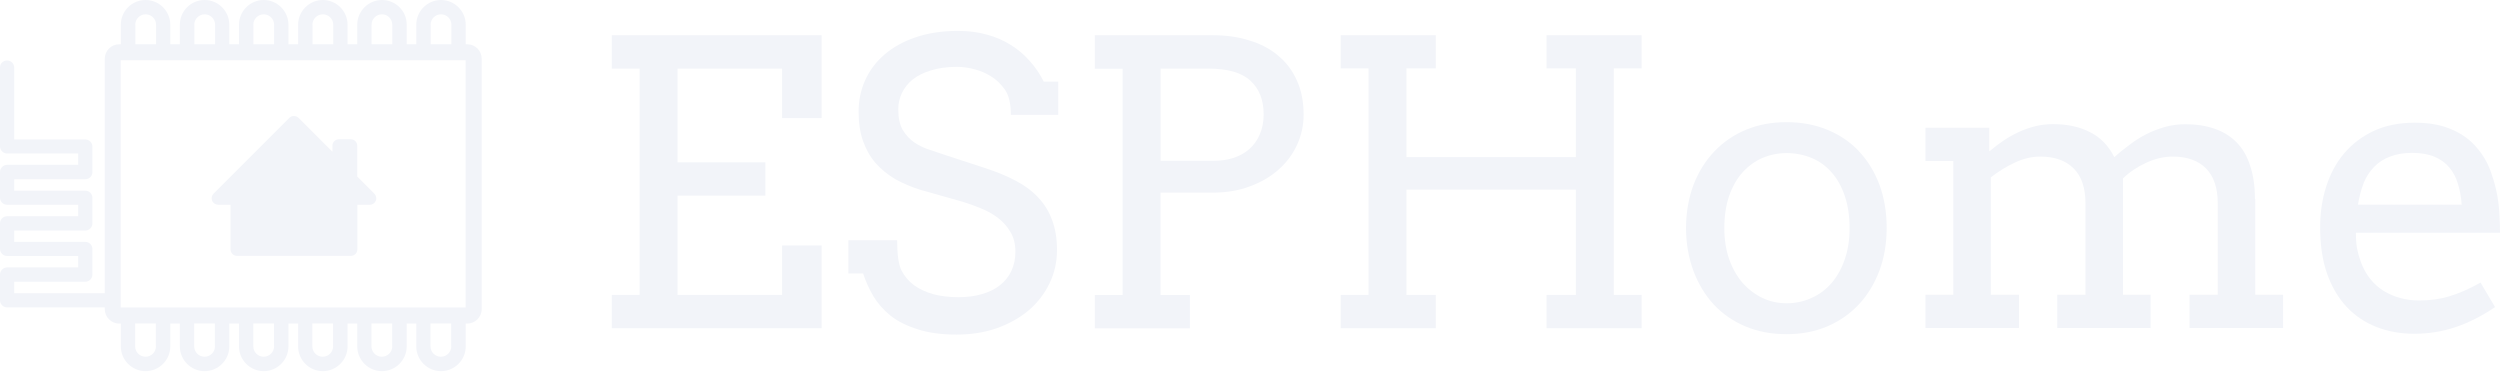
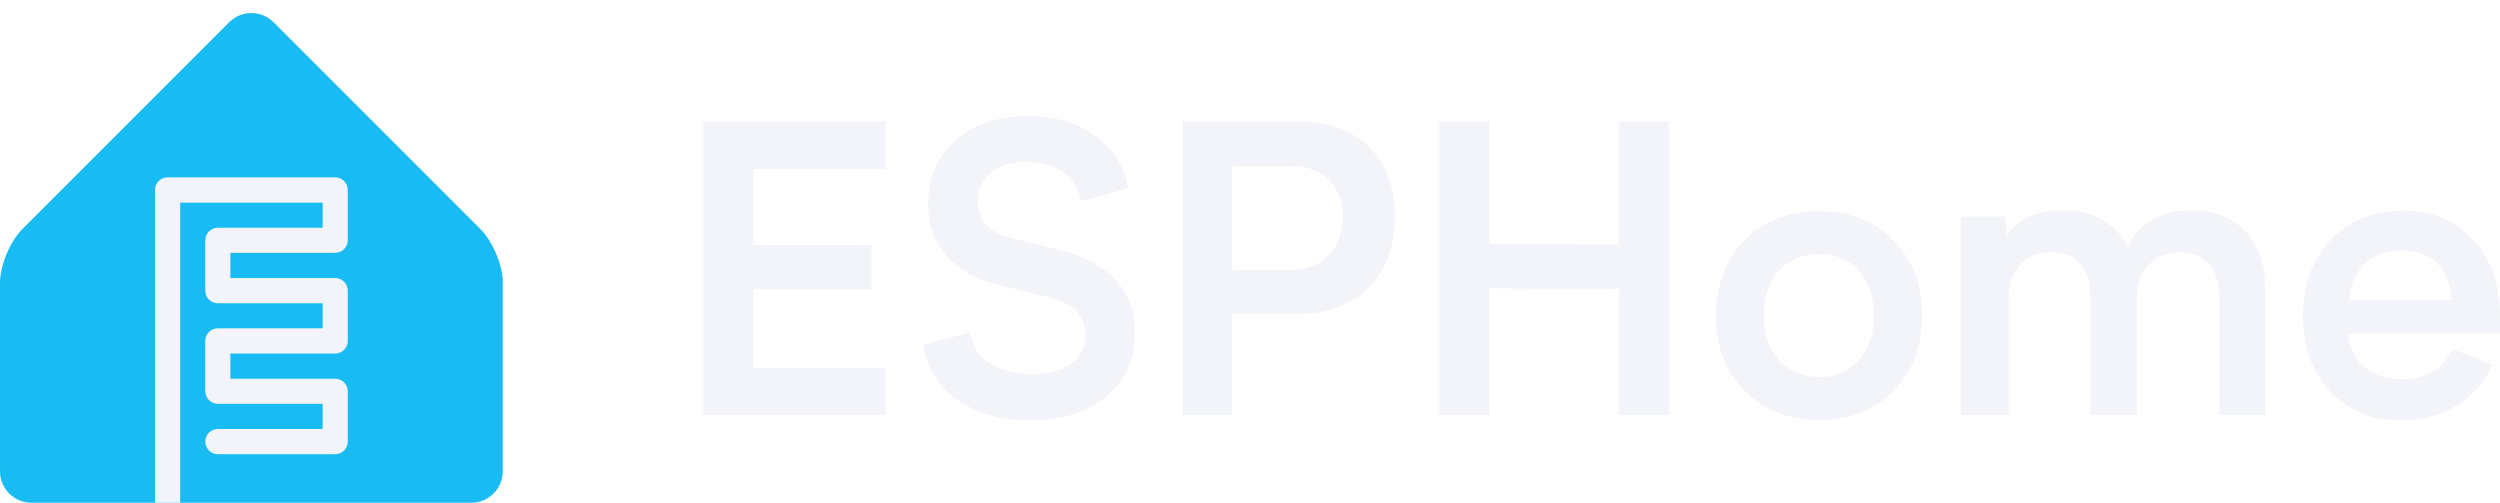
- <svg xmlns="http://www.w3.org/2000/svg" id="Layer_1" data-name="Layer 1" viewBox="0 0 242.69 36.02">
+ <svg xmlns="http://www.w3.org/2000/svg" id="Layer_1" data-name="Layer 1" viewBox="0 0 230.18 46.29">
  <defs>
    <style>
      .cls-1 {
-         fill: #f2f4f9;
+         fill: none;
+       }
+ 
+       .cls-1, .cls-2, .cls-3 {
        stroke-width: 0px;
      }
+ 
+       .cls-2 {
+         fill: #f2f4f9;
+       }
+ 
+       .cls-3 {
+         fill: #18bcf2;
+       }
+ 
+       .cls-4 {
+         clip-path: url(#clippath);
+       }
    </style>
+     <clipPath id="clippath">
+       <polygon class="cls-1" points="46.29 46.29 0 46.29 0 23.15 23.15 0 46.29 23.15 46.29 46.29" />
+     </clipPath>
  </defs>
-   <path class="cls-1" d="M45.37,4.3h-.16v-1.9C45.21,1.08,44.13,0,42.81,0s-2.4,1.08-2.4,2.4v1.9h-.93v-1.92c0-.64-.25-1.24-.71-1.69C38.32.25,37.72,0,37.09,0h-.01c-1.32,0-2.4,1.08-2.4,2.4v1.9h-.94v-1.9C33.74,1.08,32.66,0,31.34,0s-2.4,1.08-2.4,2.4v1.9h-.94v-1.9C28,1.08,26.92,0,25.6,0s-2.4,1.08-2.4,2.4v1.9h-.94v-1.9C22.26,1.08,21.19,0,19.86,0s-2.4,1.08-2.4,2.4v1.9h-.93v-1.9C16.53,1.08,15.46,0,14.13,0s-2.4,1.08-2.4,2.4v1.9h-.16c-.77,0-1.4.63-1.4,1.4v22.76H1.38v-1.11h6.9c.38,0,.69-.31.69-.69v-2.49c0-.38-.31-.69-.69-.69H1.38v-1.1h6.9c.38,0,.69-.31.69-.69v-2.49c0-.38-.31-.69-.69-.69H1.38v-1.11h6.9c.38,0,.69-.31.69-.69v-2.48c0-.38-.31-.69-.69-.69H1.38v-6.98c0-.38-.31-.69-.69-.69S0,6.16,0,6.54v7.67c0,.38.31.69.69.69h6.9v1.1H.69C.31,16.01,0,16.32,0,16.7v2.49c0,.38.31.69.69.69h6.9v1.11H.69C.31,20.99,0,21.3,0,21.68v2.48c0,.38.31.69.69.69h6.9v1.11H.69C.31,25.97,0,26.27,0,26.66v2.49c0,.38.31.69.69.69h9.48v.17c0,.77.63,1.4,1.4,1.4h.16v2.22c0,1.32,1.08,2.4,2.4,2.4s2.4-1.08,2.4-2.4v-2.22h.93v2.22c0,1.32,1.08,2.4,2.4,2.4s2.4-1.08,2.4-2.4v-2.22h.94v2.22c0,1.32,1.08,2.4,2.4,2.4s2.4-1.08,2.4-2.4v-2.22h.94v2.22c0,1.32,1.08,2.4,2.4,2.4s2.4-1.08,2.4-2.4v-2.22h.94v2.22c0,1.32,1.08,2.4,2.4,2.4s2.4-1.08,2.4-2.4v-2.22h.93v2.22c0,1.32,1.08,2.4,2.4,2.4s2.4-1.08,2.4-2.4v-2.22h.15c.77,0,1.4-.63,1.4-1.4V5.7c0-.77-.62-1.4-1.39-1.4ZM41.8,2.4c0-.55.45-1.01,1.01-1.01s1.01.45,1.01,1.01v1.9h-2.01v-1.9ZM36.07,2.4c0-.55.45-1.01,1.01-1.01h0c.27,0,.51.1.7.29.19.19.29.44.3.71v1.91h-2.01v-1.9ZM30.33,2.4c0-.55.45-1.01,1.01-1.01s1.01.45,1.01,1.01v1.9h-2.01v-1.9ZM24.59,2.4c0-.55.45-1.01,1.01-1.01s1.01.45,1.01,1.01v1.9h-2.01v-1.9ZM18.86,2.4c0-.55.45-1.01,1.01-1.01s1.01.45,1.01,1.01v1.9h-2.01v-1.9ZM13.13,2.4c0-.55.45-1.01,1.01-1.01s1.01.45,1.01,1.01v1.9h-2.01v-1.9ZM15.14,33.62c0,.55-.45,1.01-1.01,1.01s-1.01-.45-1.01-1.01v-2.22h2.01v2.22ZM20.87,33.62c0,.55-.45,1.01-1.01,1.01s-1.01-.45-1.01-1.01v-2.22h2.01v2.22ZM26.61,33.62c0,.55-.45,1.01-1.01,1.01s-1.01-.45-1.01-1.01v-2.22h2.01v2.22ZM32.34,33.62c0,.55-.45,1.01-1.01,1.01s-1.01-.45-1.01-1.01v-2.22h2.01v2.22ZM38.08,33.62c0,.55-.45,1.01-1.01,1.01s-1.01-.45-1.01-1.01v-2.22h2.01v2.22ZM43.81,33.62c0,.55-.45,1.01-1.01,1.01s-1.01-.45-1.01-1.01v-2.22h2.01v2.22ZM45.21,29.85H11.72V5.85h33.48v24Z" />
-   <path class="cls-1" d="M21.17,19.88h1.21v4.33c0,.35.28.63.63.63h11.05c.35,0,.63-.28.63-.63v-4.33h1.21c.25,0,.48-.15.58-.39.1-.23.04-.5-.13-.68l-1.67-1.67v-2.99c0-.35-.28-.63-.63-.63h-1.15c-.35,0-.63.28-.63.63v.58l-3.29-3.29c-.24-.23-.65-.24-.89,0l-7.36,7.36c-.18.18-.23.45-.14.68s.33.39.58.39Z" />
-   <path class="cls-1" d="M237.8,28.76c-.95.28-1.93.41-2.95.41-1.29,0-2.44-.31-3.47-.94-1.01-.64-1.75-1.58-2.21-2.83-.15-.41-.27-.84-.36-1.29-.08-.46-.11-.97-.11-1.52h13.99c0-.46-.01-.94-.04-1.43-.01-.49-.05-.97-.11-1.44-.12-.98-.35-1.93-.68-2.87-.31-.94-.78-1.77-1.41-2.5-.61-.74-1.41-1.33-2.4-1.76-.98-.45-2.19-.68-3.66-.68s-2.84.27-3.98.81c-1.14.54-2.09,1.27-2.87,2.19-.76.91-1.34,1.99-1.73,3.23-.39,1.23-.58,2.53-.58,3.92,0,1.71.22,3.21.67,4.5.46,1.29,1.09,2.36,1.9,3.23.81.86,1.78,1.51,2.89,1.95,1.13.44,2.34.66,3.66.66,1.39,0,2.73-.21,4.01-.64,1.29-.43,2.57-1.08,3.85-1.95l-1.41-2.38c-1.05.6-2.06,1.04-3.02,1.33ZM229.45,17.77c.26-.63.61-1.15,1.03-1.58.43-.44.94-.77,1.54-.99.61-.24,1.33-.36,2.14-.36.86,0,1.59.13,2.18.38.59.25,1.07.6,1.44,1.05.38.45.65.98.83,1.59.19.61.31,1.28.36,2.01h-10.07c.13-.78.31-1.48.56-2.1Z" />
-   <path class="cls-1" d="M218.9,19.32c0-1.25-.16-2.33-.47-3.25-.3-.93-.74-1.68-1.33-2.27s-1.3-1.03-2.14-1.31c-.84-.29-1.78-.43-2.83-.43-.68,0-1.33.09-1.95.26-.63.18-1.23.41-1.8.69-.56.29-1.11.63-1.63,1.03-.53.39-1.03.79-1.5,1.22-.55-1.1-1.33-1.91-2.34-2.42-1.01-.53-2.22-.79-3.62-.79-.6,0-1.18.07-1.74.21-.55.14-1.08.33-1.59.56-.51.24-1.01.52-1.48.84-.46.31-.91.65-1.33,1.01h-.04v-2.27h-6.19v3.23s2.7,0,2.7,0v12.98h-2.7v3.23h9.08v-3.23h-2.74v-11.39c.74-.58,1.52-1.06,2.34-1.44.83-.39,1.64-.58,2.46-.58,1.41,0,2.49.39,3.25,1.16.76.76,1.14,1.89,1.14,3.38v8.87h-2.74v3.23h9.06v-3.23h-2.68v-11.29c.63-.61,1.38-1.12,2.25-1.52.88-.4,1.73-.6,2.57-.6,1.41,0,2.5.39,3.25,1.16.75.76,1.13,1.89,1.13,3.38v8.87h-2.74v3.23h9.08v-3.23h-2.7v-9.3Z" />
-   <path class="cls-1" d="M180.45,14.67c-.85-.9-1.88-1.59-3.08-2.08-1.19-.49-2.5-.73-3.94-.73s-2.73.24-3.92.73c-1.19.49-2.21,1.19-3.08,2.1-.86.9-1.54,1.98-2.03,3.25-.47,1.26-.72,2.66-.73,4.2.01,1.53.26,2.92.73,4.18.48,1.26,1.14,2.35,1.99,3.27.85.9,1.87,1.6,3.06,2.1,1.19.5,2.51.75,3.98.75s2.75-.25,3.94-.75c1.2-.51,2.23-1.23,3.08-2.14.85-.91,1.51-2,1.99-3.26.48-1.28.71-2.67.71-4.18s-.24-2.94-.71-4.2c-.48-1.26-1.14-2.34-1.99-3.23ZM179.08,25.18c-.31.9-.74,1.67-1.29,2.31-.55.63-1.2,1.11-1.95,1.44-.74.34-1.54.51-2.4.51s-1.61-.17-2.34-.51c-.73-.35-1.37-.84-1.93-1.46-.55-.64-.99-1.41-1.31-2.31-.31-.9-.47-1.91-.47-3.02,0-1.18.16-2.22.47-3.13.32-.91.76-1.68,1.31-2.29.56-.61,1.21-1.08,1.93-1.39.74-.31,1.52-.47,2.34-.47s1.67.16,2.42.47c.75.31,1.39.78,1.93,1.39.55.61.98,1.38,1.29,2.29.31.91.47,1.96.47,3.13s-.16,2.14-.47,3.04Z" />
-   <path class="cls-1" d="M99.97,5.93c-.53-.61-1.14-1.13-1.84-1.56-.69-.44-1.46-.78-2.33-1.01-.85-.24-1.78-.36-2.8-.36-1.54,0-2.91.21-4.11.62-1.19.4-2.19.96-3.02,1.67-.83.71-1.45,1.54-1.88,2.49-.43.95-.64,1.97-.64,3.06s.14,2.03.43,2.85c.29.81.69,1.53,1.22,2.14.54.61,1.18,1.13,1.91,1.56.75.42,1.58.77,2.48,1.05l4.11,1.16c.55.17,1.12.38,1.71.62.6.24,1.15.54,1.65.92.5.38.91.83,1.22,1.37.33.53.49,1.17.49,1.93,0,.69-.13,1.31-.39,1.86-.25.54-.62,1-1.11,1.39-.48.38-1.06.66-1.74.86-.68.2-1.44.3-2.29.3s-1.68-.09-2.4-.28c-.73-.2-1.35-.49-1.88-.86-.53-.39-.94-.87-1.24-1.44-.29-.58-.43-1.56-.43-2.95h-4.73v3.23h1.43c.24.75.57,1.48.99,2.2.43.71.99,1.35,1.69,1.91.71.55,1.59.99,2.63,1.31,1.04.34,2.29.51,3.75.51s2.73-.21,3.92-.62c1.2-.43,2.23-1.01,3.1-1.74.86-.74,1.53-1.61,2.01-2.61.49-1,.73-2.09.73-3.26,0-1.09-.16-2.04-.47-2.87-.3-.83-.74-1.55-1.33-2.18-.59-.64-1.32-1.19-2.2-1.65-.86-.46-1.86-.87-3-1.24l-3.79-1.24c-.5-.17-1.02-.35-1.58-.53-.54-.17-1.03-.41-1.48-.71-.45-.31-.82-.72-1.13-1.22-.29-.51-.43-1.18-.43-2.01,0-.55.12-1.08.36-1.58.24-.5.59-.94,1.05-1.31.48-.38,1.07-.67,1.78-.88.71-.22,1.54-.34,2.5-.34.58,0,1.15.08,1.73.24.58.15,1.1.38,1.58.68.49.29.93.71,1.33,1.26.4.55.6,1.38.6,2.48h4.6s0-3.23,0-3.23h-1.41c-.36-.73-.81-1.39-1.35-1.99Z" />
-   <polygon class="cls-1" points="156.66 6.64 159.36 6.64 159.36 3.42 150.13 3.42 150.13 6.64 152.98 6.64 152.98 15.25 136.53 15.25 136.53 6.64 139.38 6.64 139.38 3.42 130.15 3.42 130.15 6.64 132.85 6.64 132.85 28.63 130.15 28.63 130.15 31.86 139.38 31.86 139.38 28.63 136.53 28.63 136.53 18.41 152.98 18.41 152.98 28.63 150.13 28.63 150.13 31.86 159.36 31.86 159.36 28.63 156.66 28.63 156.66 6.64" />
-   <path class="cls-1" d="M124.07,5.39c-.78-.65-1.7-1.14-2.78-1.46-1.06-.34-2.23-.51-3.51-.51h-11.5v3.25s2.7,0,2.7,0v21.97h-2.7v3.23h9.23v-3.23h-2.85v-9.94h5.05c1.33,0,2.53-.2,3.6-.6,1.09-.4,2.02-.94,2.8-1.63.78-.69,1.38-1.49,1.8-2.4.43-.93.64-1.91.64-2.95,0-1.25-.22-2.36-.66-3.32-.43-.96-1.03-1.76-1.82-2.4ZM122.29,13.06c-.24.56-.58,1.03-1.01,1.41-.43.38-.94.66-1.54.86-.59.19-1.24.28-1.95.28h-5.12V6.66h4.65c1.86,0,3.22.39,4.07,1.18.85.78,1.28,1.86,1.28,3.26,0,.74-.13,1.39-.38,1.95Z" />
-   <polygon class="cls-1" points="59.39 6.66 62.09 6.66 62.09 28.63 59.39 28.63 59.39 31.86 79.76 31.86 79.76 23.83 75.92 23.83 75.92 28.63 65.77 28.63 65.77 18.99 74.3 18.99 74.3 15.76 65.77 15.76 65.77 6.66 75.92 6.66 75.92 11.46 79.76 11.46 79.76 3.42 59.39 3.42 59.39 6.66" />
+   <g>
+     <path class="cls-2" d="M81.55,33.88v4.34h-16.78V11.18h16.78v4.38h-12.19v7h10.89v4.07h-10.89v7.25h12.19Z" />
+     <path class="cls-2" d="M94.68,10.69c2.47,0,4.53.6,6.17,1.81,1.64,1.21,2.65,2.81,3.02,4.83l-4.32,1.18c-.24-1.16-.8-2.05-1.69-2.68-.89-.63-1.98-.94-3.28-.94-1.4,0-2.51.33-3.33,1-.82.67-1.23,1.56-1.23,2.67,0,1.75,1.08,2.88,3.25,3.4l4.41,1.1c2.28.59,3.98,1.53,5.12,2.81,1.13,1.28,1.7,2.87,1.7,4.75,0,2.41-.87,4.36-2.62,5.85s-4.09,2.23-7.02,2.23c-2.64,0-4.87-.62-6.69-1.86-1.8-1.29-2.86-2.99-3.18-5.1l4.32-1.12c.16,1.19.75,2.13,1.78,2.8,1.03.67,2.34,1.01,3.93,1.01s2.73-.32,3.61-.97c.87-.64,1.31-1.52,1.31-2.63,0-1.74-1.09-2.88-3.26-3.44l-4.41-1.07c-2.27-.52-3.97-1.44-5.11-2.76-1.14-1.32-1.71-2.93-1.71-4.84,0-2.39.85-4.32,2.54-5.81,1.69-1.49,3.92-2.23,6.68-2.23Z" />
+     <path class="cls-2" d="M128.44,19.99c0,2.65-.8,4.8-2.41,6.44-1.61,1.64-3.78,2.46-6.5,2.46h-6.08v9.33h-4.59V11.18h10.71c2.75,0,4.92.79,6.5,2.38,1.58,1.58,2.38,3.73,2.38,6.43ZM123.63,19.88c0-1.36-.42-2.47-1.27-3.32-.85-.85-2.05-1.28-3.61-1.28h-5.3v9.57h5.23c1.59,0,2.82-.45,3.67-1.36.86-.9,1.28-2.11,1.28-3.62Z" />
+     <path class="cls-2" d="M132.54,11.18h4.59v11.3l11.92.04v-11.34h4.63v27.04h-4.63v-11.63l-11.92-.04v11.66h-4.59V11.18Z" />
+     <path class="cls-2" d="M167.5,19.45c2.8,0,5.08.9,6.83,2.69,1.76,1.8,2.64,4.1,2.64,6.93s-.88,5.11-2.64,6.91c-1.76,1.8-4.04,2.69-6.83,2.69s-5.11-.9-6.87-2.69c-1.76-1.8-2.64-4.1-2.64-6.91s.88-5.14,2.64-6.94c1.76-1.79,4.05-2.68,6.87-2.68ZM167.5,34.73c1.49,0,2.71-.53,3.64-1.58s1.4-2.43,1.4-4.11-.47-3.05-1.4-4.1-2.15-1.56-3.64-1.56-2.77.52-3.71,1.56c-.94,1.04-1.41,2.41-1.41,4.1s.47,3.06,1.41,4.11c.94,1.05,2.18,1.58,3.71,1.58Z" />
+     <path class="cls-2" d="M208.58,26.59v11.63h-4.25v-10.96c0-1.27-.33-2.25-.98-2.97-.65-.71-1.54-1.07-2.66-1.07-1.19,0-2.15.39-2.86,1.17-.71.78-1.07,1.87-1.07,3.26v10.56h-4.3v-10.96c0-1.27-.32-2.25-.95-2.97-.63-.71-1.51-1.07-2.63-1.07-1.19,0-2.15.39-2.88,1.17s-1.08,1.87-1.08,3.26v10.56h-4.38v-18.26h4.07l.14,1.75c1.06-1.55,2.79-2.33,5.19-2.33,1.4,0,2.61.29,3.63.87,1.02.58,1.8,1.42,2.33,2.53.45-1.06,1.18-1.89,2.21-2.5,1.03-.6,2.26-.9,3.68-.9,2.07,0,3.72.64,4.94,1.92,1.22,1.28,1.83,3.04,1.83,5.3Z" />
+     <path class="cls-2" d="M230.18,30.69h-14c.14,1.37.66,2.42,1.55,3.15.89.72,2.03,1.08,3.4,1.08,2.23,0,3.79-.93,4.68-2.79l3.65,1.45c-.69,1.6-1.77,2.86-3.25,3.76-1.48.9-3.17,1.36-5.09,1.36-2.7,0-4.89-.88-6.57-2.65-1.68-1.77-2.52-4.08-2.52-6.95s.85-5.2,2.54-7c1.69-1.8,3.91-2.7,6.65-2.7s4.85.89,6.49,2.66c1.64,1.77,2.46,4.1,2.46,7v1.63ZM216.25,27.62h9.48c-.08-1.48-.53-2.61-1.35-3.39-.81-.78-1.91-1.17-3.28-1.17s-2.47.4-3.33,1.18c-.86.79-1.36,1.91-1.52,3.37Z" />
+   </g>
+   <g class="cls-4">
+     <path class="cls-3" d="M46.29,43.4c0,1.59-1.3,2.89-2.89,2.89H2.89c-1.59,0-2.89-1.3-2.89-2.89v-17.36c0-1.59.92-3.81,2.05-4.94L21.1,2.05c1.13-1.13,2.97-1.13,4.09,0l19.06,19.06c1.13,1.13,2.05,3.35,2.05,4.94v17.36Z" />
+     <path class="cls-2" d="M15.43,48.61c-.64,0-1.16-.52-1.16-1.16v-29.96c0-.64.52-1.16,1.16-1.16h15.43c.64,0,1.16.52,1.16,1.16v4.63c0,.64-.52,1.16-1.16,1.16h-9.65v2.32h9.65c.64,0,1.16.52,1.16,1.16v4.63c0,.64-.52,1.16-1.16,1.16h-9.65v2.32h9.65c.64,0,1.16.52,1.16,1.16v4.63c0,.64-.52,1.16-1.16,1.16h-10.8c-.64,0-1.16-.52-1.16-1.16s.52-1.16,1.16-1.16h9.65v-2.32h-9.65c-.64,0-1.16-.52-1.16-1.16v-4.63c0-.64.52-1.16,1.16-1.16h9.65v-2.31h-9.65c-.64,0-1.16-.52-1.16-1.16v-4.63c0-.64.52-1.16,1.16-1.16h9.65v-2.31h-13.12v28.81c0,.64-.52,1.16-1.16,1.16Z" />
+   </g>
</svg>
